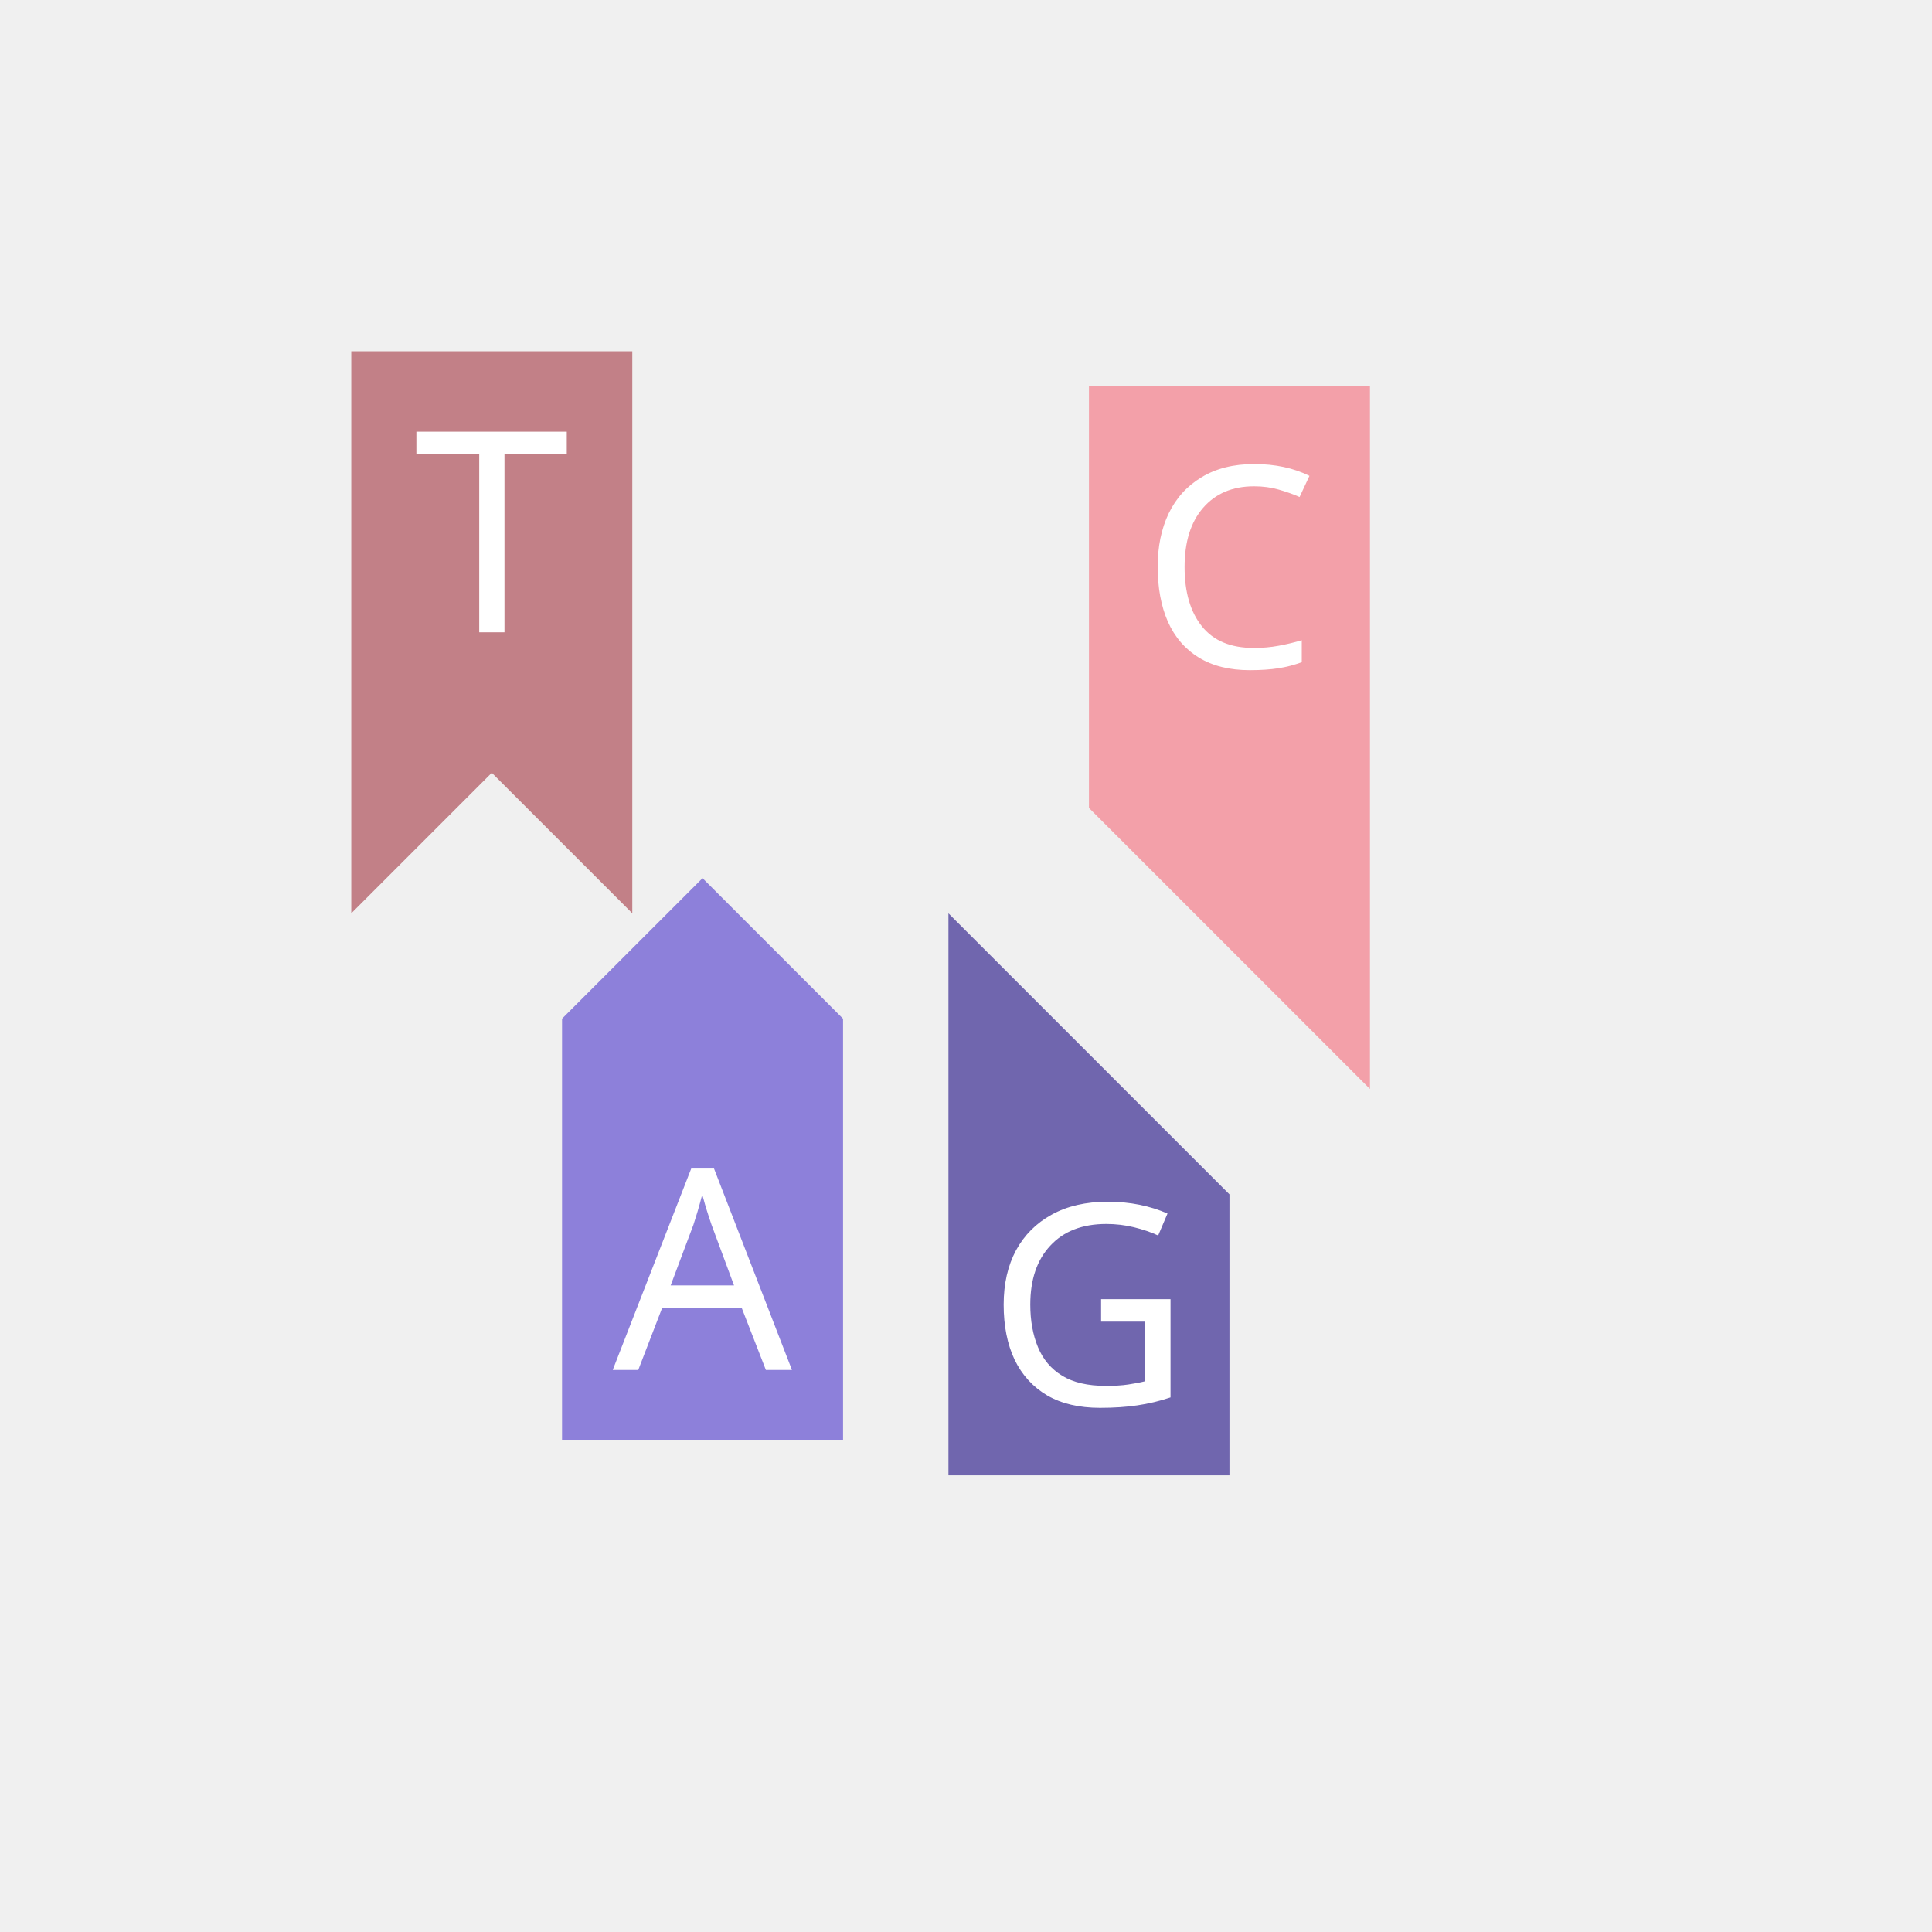
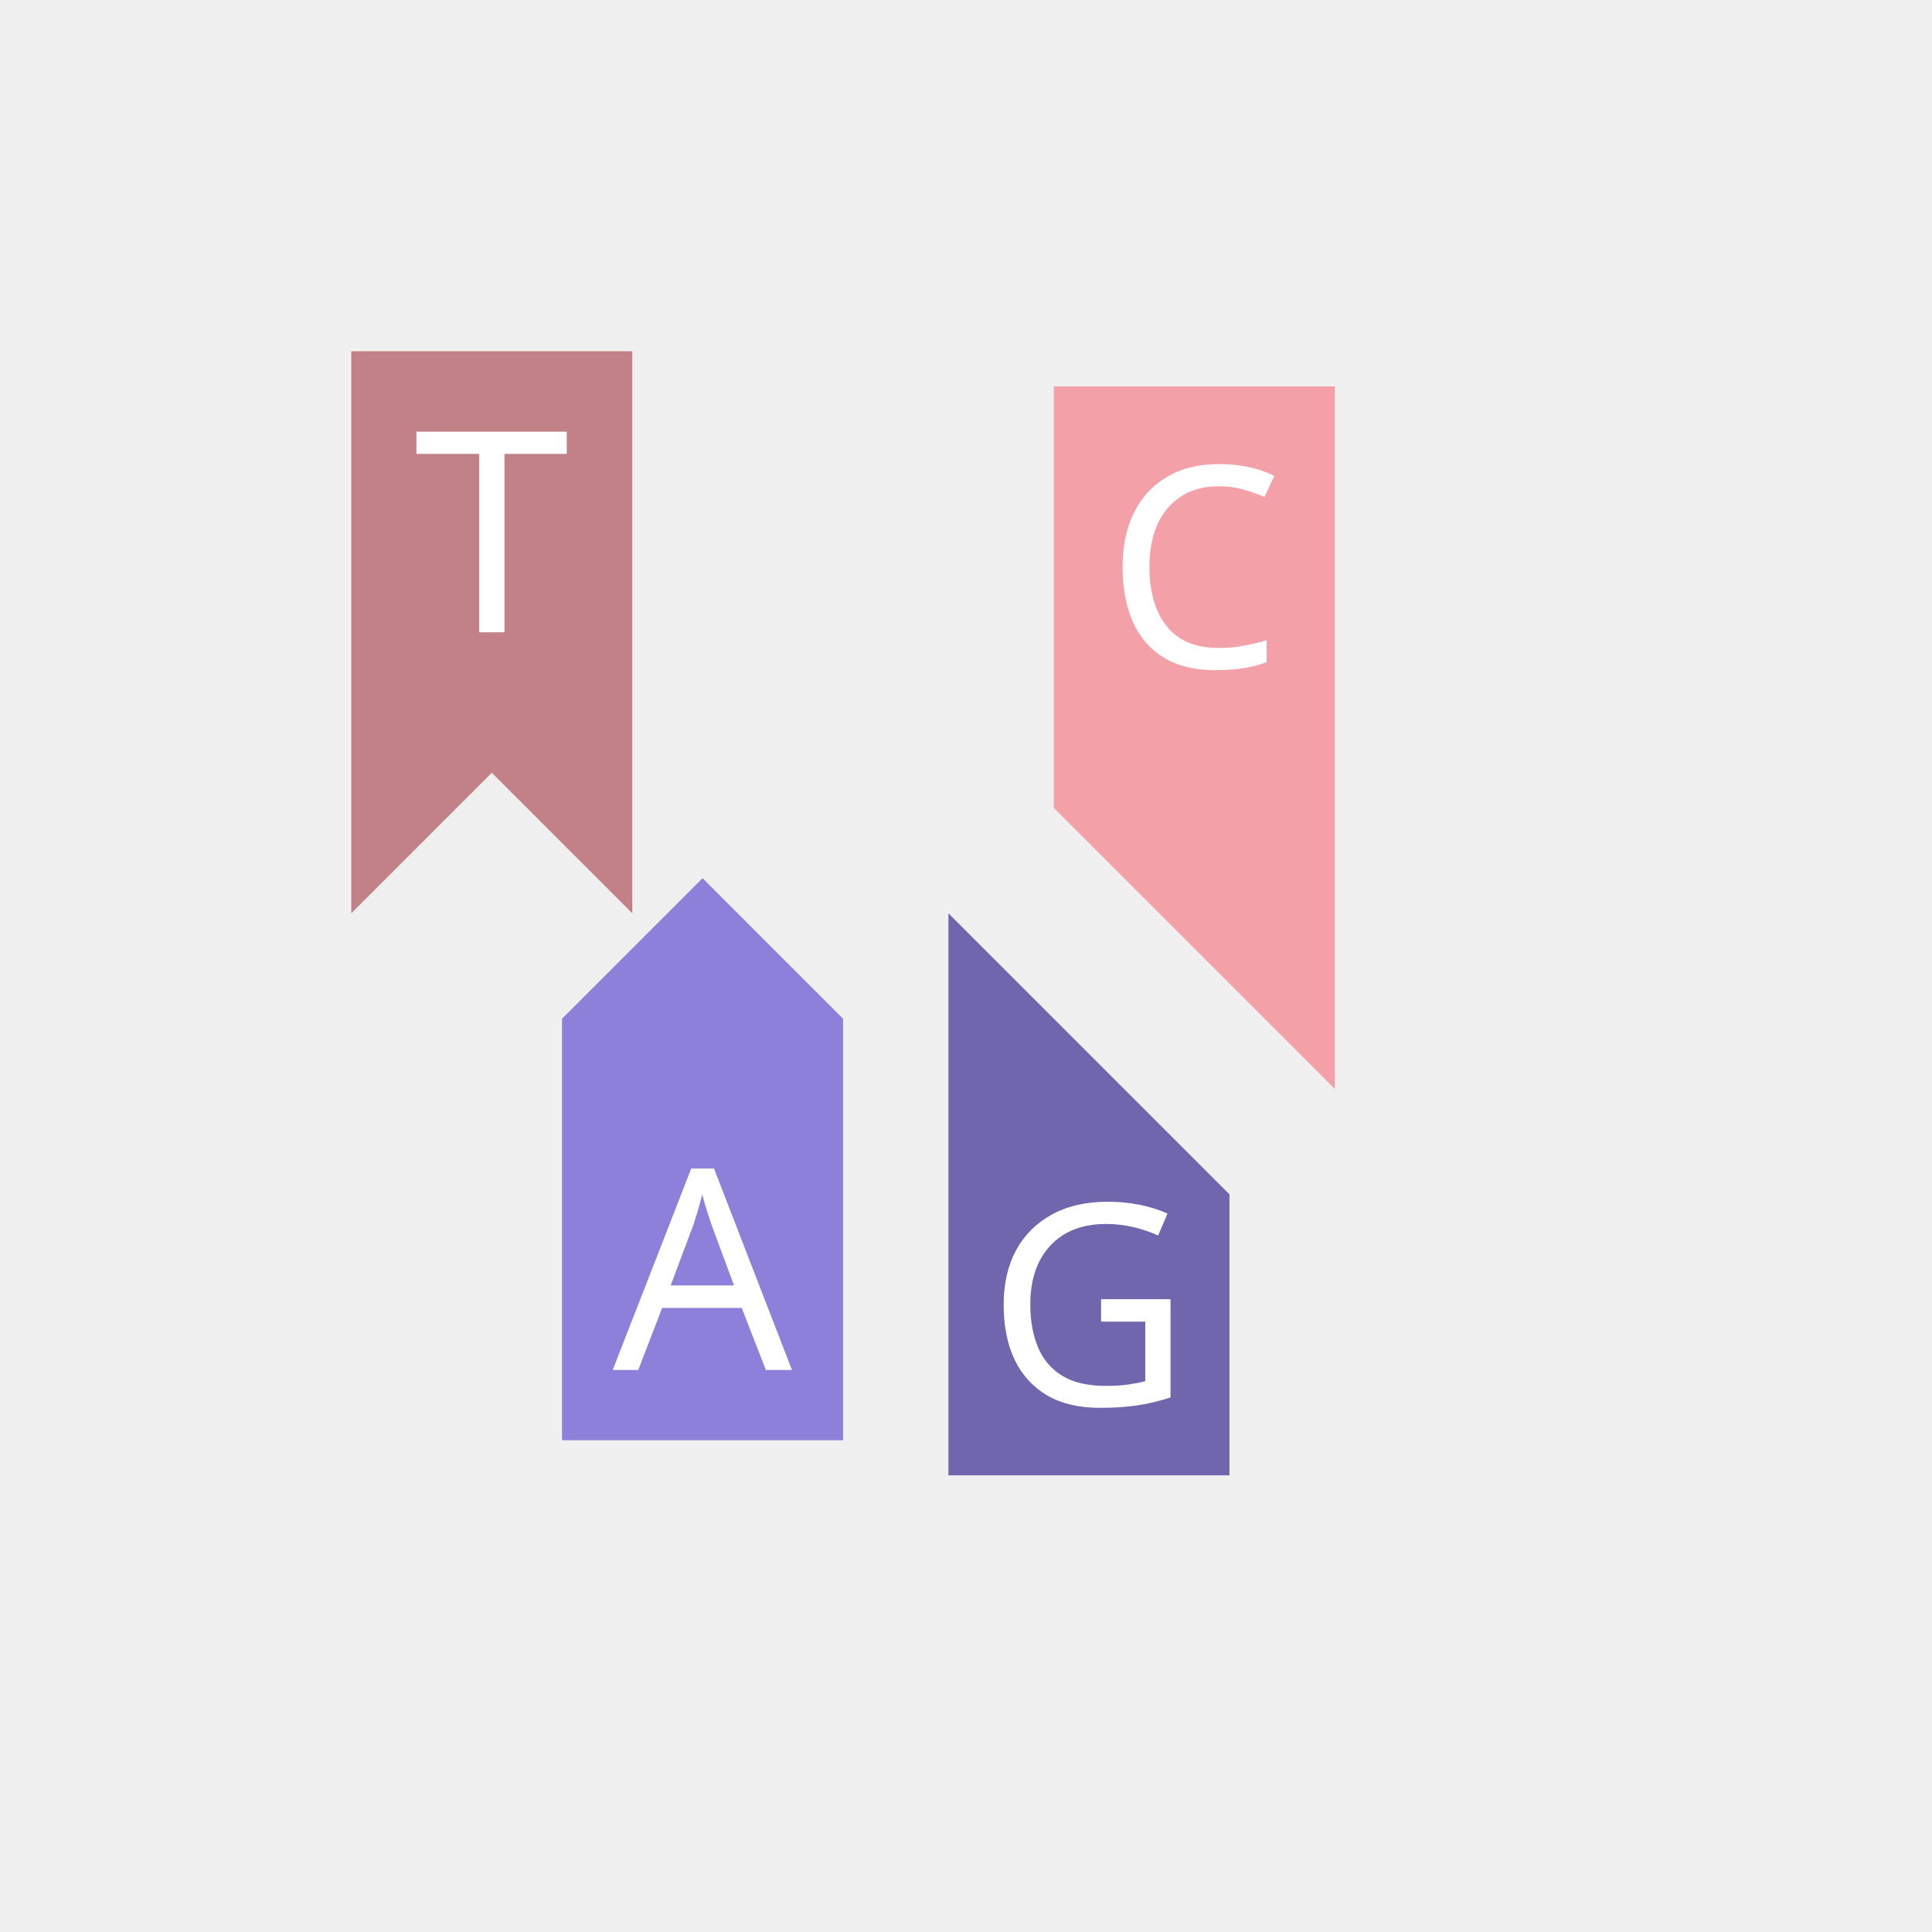
<svg xmlns="http://www.w3.org/2000/svg" xmlns:xlink="http://www.w3.org/1999/xlink" width="110" height="110">
  <style>
    rect {
    	fill: #aaa;
    }
  </style>
  <def>
    <g class="base" id="a">
      <path fill="#8D80DA" d="m0 66 h16 v-24 l-8 -8 -8 8z" />
      <text style="fill:#fff;font-family:sans;text-anchor:middle;font-size:16px;" x="8" y="62">A</text>
    </g>
    <g class="base" id="a2">
      <path fill="#8D80DA" d="m0 8 h16 v24 l-8 8 -8 -8z" />
      <text style="fill:#fff;font-family:sans;text-anchor:middle;font-size:16px;" x="8" y="24">A</text>
    </g>
    <g class="base" id="t">
      <path fill="#c28087" d="m0 66 h16 v-32 l-8 8 -8 -8z" />
      <text style="fill:#fff;font-family:sans;text-anchor:middle;font-size:16px;" x="8" y="62">T</text>
    </g>
    <g class="base" id="t2">
      <path fill="#c28087" d="m0 8 h16 v32 l-8 -8 -8 8z" />
      <text style="fill:#fff;font-family:sans;text-anchor:middle;font-size:16px;" x="8" y="24">T</text>
    </g>
    <g class="base" id="g">
      <path fill="#7066ae" d="m0 66 h16 v-16 l-16 -16z" />
      <text style="fill:#fff;font-family:sans;text-anchor:middle;font-size:16px;" x="8" y="62">G</text>
    </g>
    <g class="base" id="g2">
      <path fill="#7066ae" d="m0 8 h16 v32 l-16 -16z" />
      <text style="fill:#fff;font-family:sans;text-anchor:middle;font-size:16px;" x="8" y="24">G</text>
    </g>
    <g class="base" id="c">
      <path fill="#F3A0A9" d="m0 66 h16 v-24 l-16 -16z" />
      <text style="fill:#fff;font-family:sans;text-anchor:middle;font-size:16px;" x="8" y="62">C</text>
    </g>
    <g class="base" id="c2">
      <path fill="#F3A0A9" d="m0 8 h16 v40 l-16 -16z" />
      <text style="fill:#fff;font-family:sans;text-anchor:middle;font-size:16px;" x="8" y="24">C</text>
    </g>
  </def>
  <use x="20" y="12" xlink:href="#t2" />
  <use x="32" y="16" xlink:href="#a" />
  <use x="54" y="18" xlink:href="#g" />
-   <use x="62" y="14" xlink:href="#c2" />
+   <use x="60" y="14" xlink:href="#c2" />
</svg>
